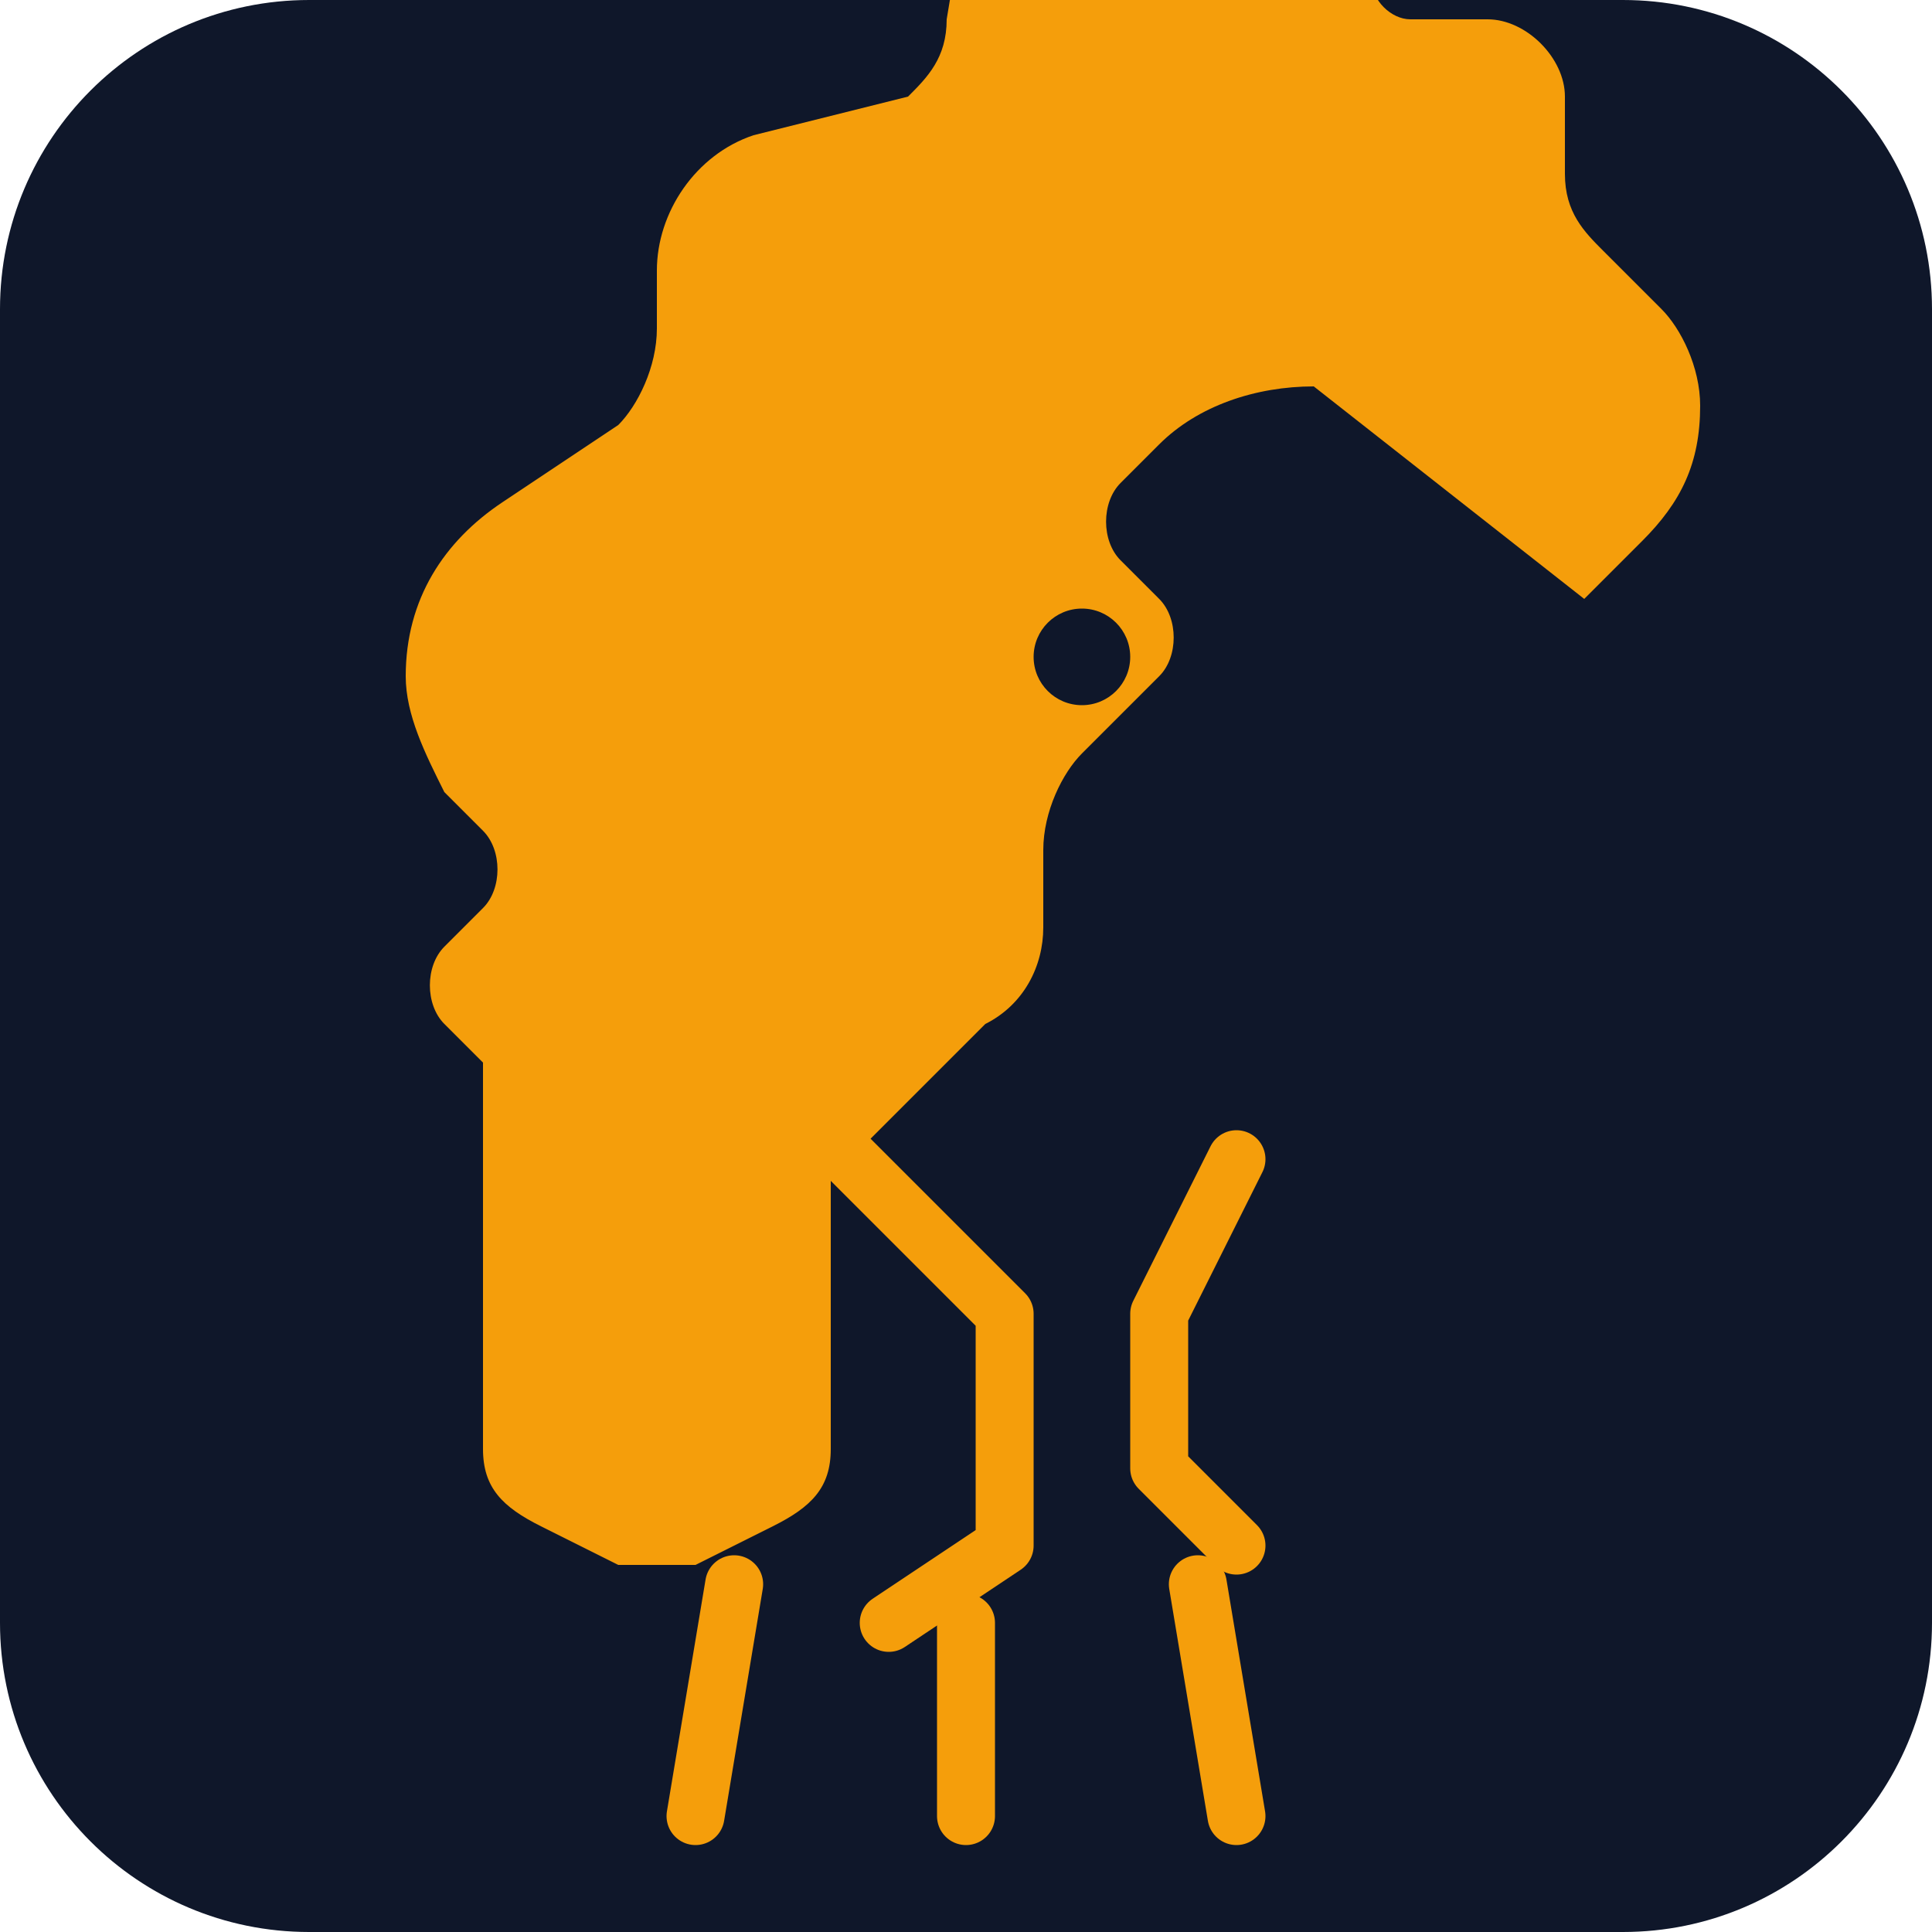
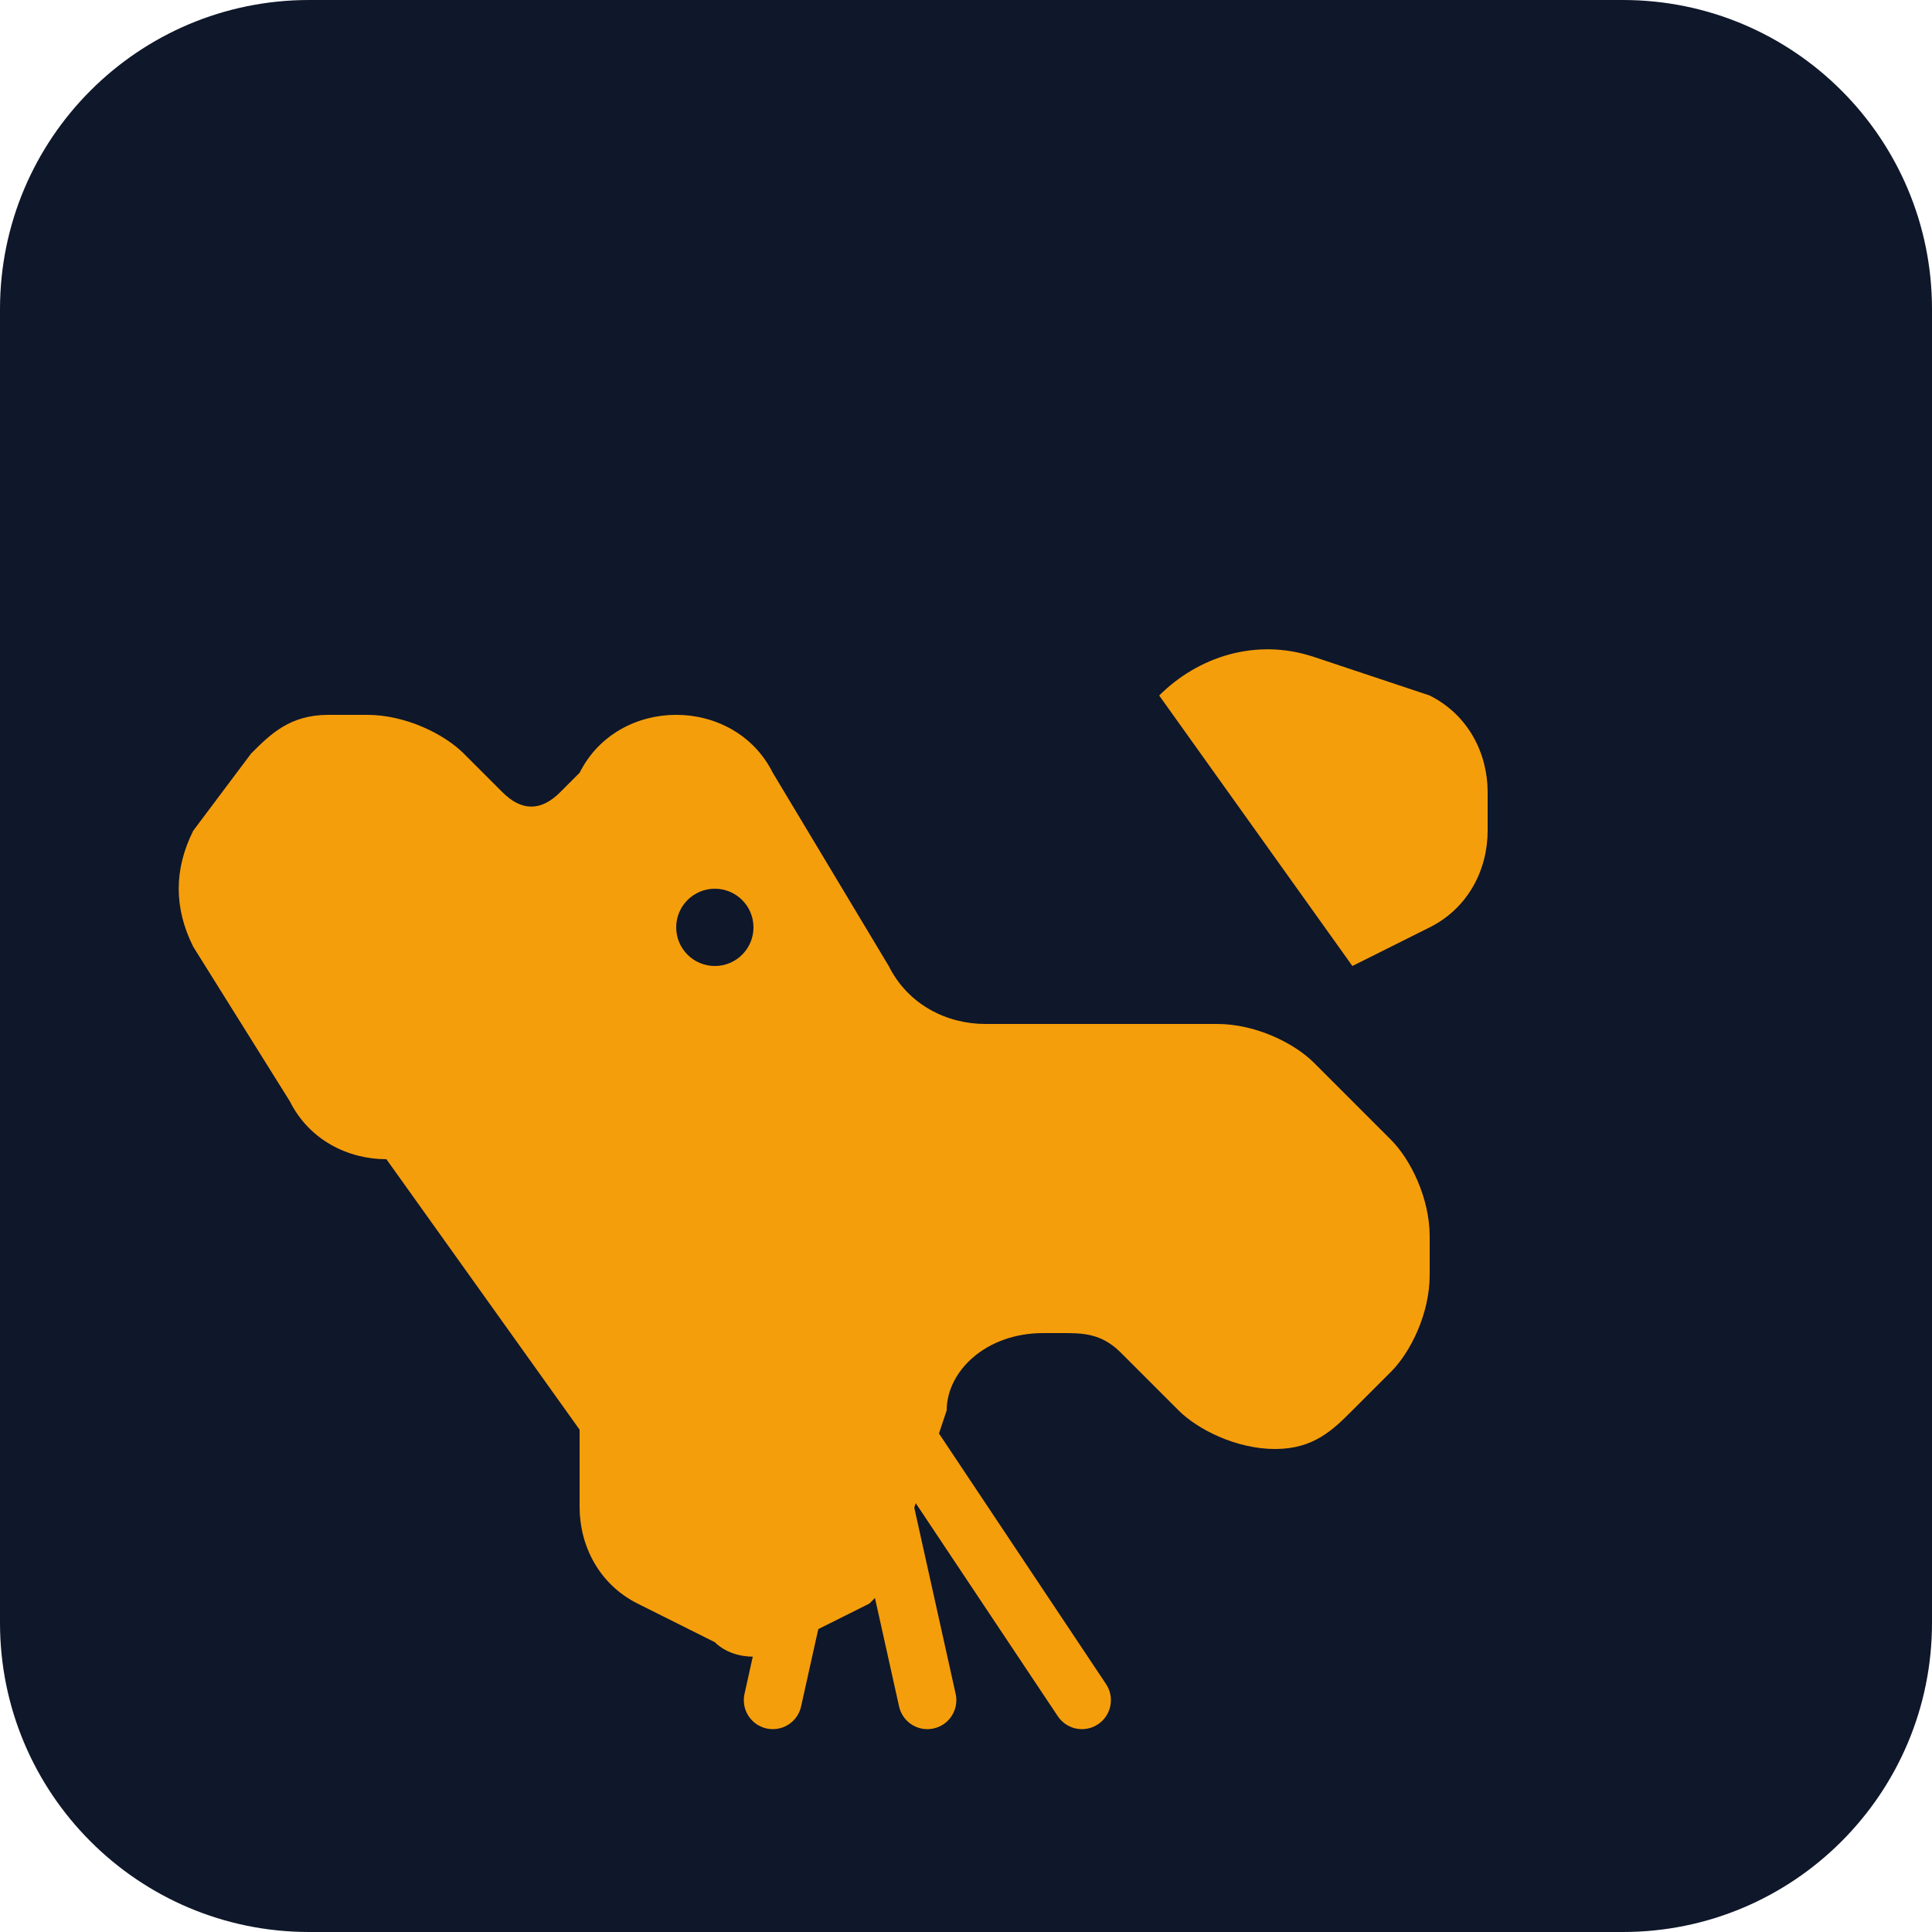
<svg xmlns="http://www.w3.org/2000/svg" viewBox="0 0 100 100">
  <rect width="100" height="100" rx="16" fill="#0f172a" />
-   <path d="M68 20c-3 0-6 1-8 3l-2 2c-1 1-1 3 0 4l2 2c1 1 1 3 0 4l-4 4c-1 1-2 3-2 5v4c0 2-1 4-3 5l-8 8v14c0 2-1 3-3 4l-4 2H32l-4-2c-2-1-3-2-3-4V55l-2-2c-1-1-1-3 0-4l2-2c1-1 1-3 0-4l-2-2c-1-2-2-4-2-6 0-4 2-7 5-9l6-4c1-1 2-3 2-5v-3c0-3 2-6 5-7l8-2c1-1 2-2 2-4l1-6c0-3 3-5 6-5h8c2 0 4 1 5 3l2 6c0 1 1 2 2 2h4c2 0 4 2 4 4v4c0 2 1 3 2 4l3 3c1 1 2 3 2 5 0 3-1 5-3 7l-3 3" fill="#f59e0b" />
-   <circle cx="56" cy="34" r="2.5" fill="#0f172a" />
-   <path d="M44 60l8 8v12l-6 4" fill="none" stroke="#f59e0b" stroke-width="3" stroke-linecap="round" stroke-linejoin="round" />
-   <path d="M64 60l-4 8v8l4 4" fill="none" stroke="#f59e0b" stroke-width="3" stroke-linecap="round" stroke-linejoin="round" />
-   <line x1="50" y1="84" x2="50" y2="94" stroke="#f59e0b" stroke-width="3" stroke-linecap="round" />
-   <line x1="38" y1="82" x2="36" y2="94" stroke="#f59e0b" stroke-width="3" stroke-linecap="round" />
-   <line x1="62" y1="82" x2="64" y2="94" stroke="#f59e0b" stroke-width="3" stroke-linecap="round" />
+   <g fill="#f59e0b">
+     <path d="M20 60c-2 0-4-1-5-3l-5-8c-1-2-1-4 0-6l3-4c1-1 2-2 4-2h2c2 0 4 1 5 2l2 2c1 1 2 1 3 0l1-1c1-2 3-3 5-3 2 0 4 1 5 3l6 10c1 2 3 3 5 3h12c2 0 4 1 5 2l4 4c1 1 2 3 2 5v2c0 2-1 4-2 5l-2 2c-1 1-2 2-4 2-2 0-4-1-5-2l-3-3c-1-1-2-1-3-1H54c-3 0-5 2-5 4l-2 6c0 2-1 3-2 4l-4 2c-1 1-3 1-4 0l-4-2c-2-1-3-3-3-5v-4" />
+     <path d="M32 48c0-3 2-5 5-5s5 2 5 5-2 5-5 5-5-2-5-5z" />
+     <circle cx="37" cy="48" r="2" fill="#0f172a" />
+     <path d="M60 36c2-2 5-3 8-2l6 2c2 1 3 3 3 5v2c0 2-1 4-3 5l-4 2" />
+     <line x1="44" y1="70" x2="40" y2="88" stroke="#f59e0b" stroke-width="3" stroke-linecap="round" />
+     <line x1="44" y1="70" x2="56" y2="88" stroke="#f59e0b" stroke-width="3" stroke-linecap="round" />
+     <line x1="44" y1="70" x2="48" y2="88" stroke="#f59e0b" stroke-width="3" stroke-linecap="round" />
+   </g>
</svg>
